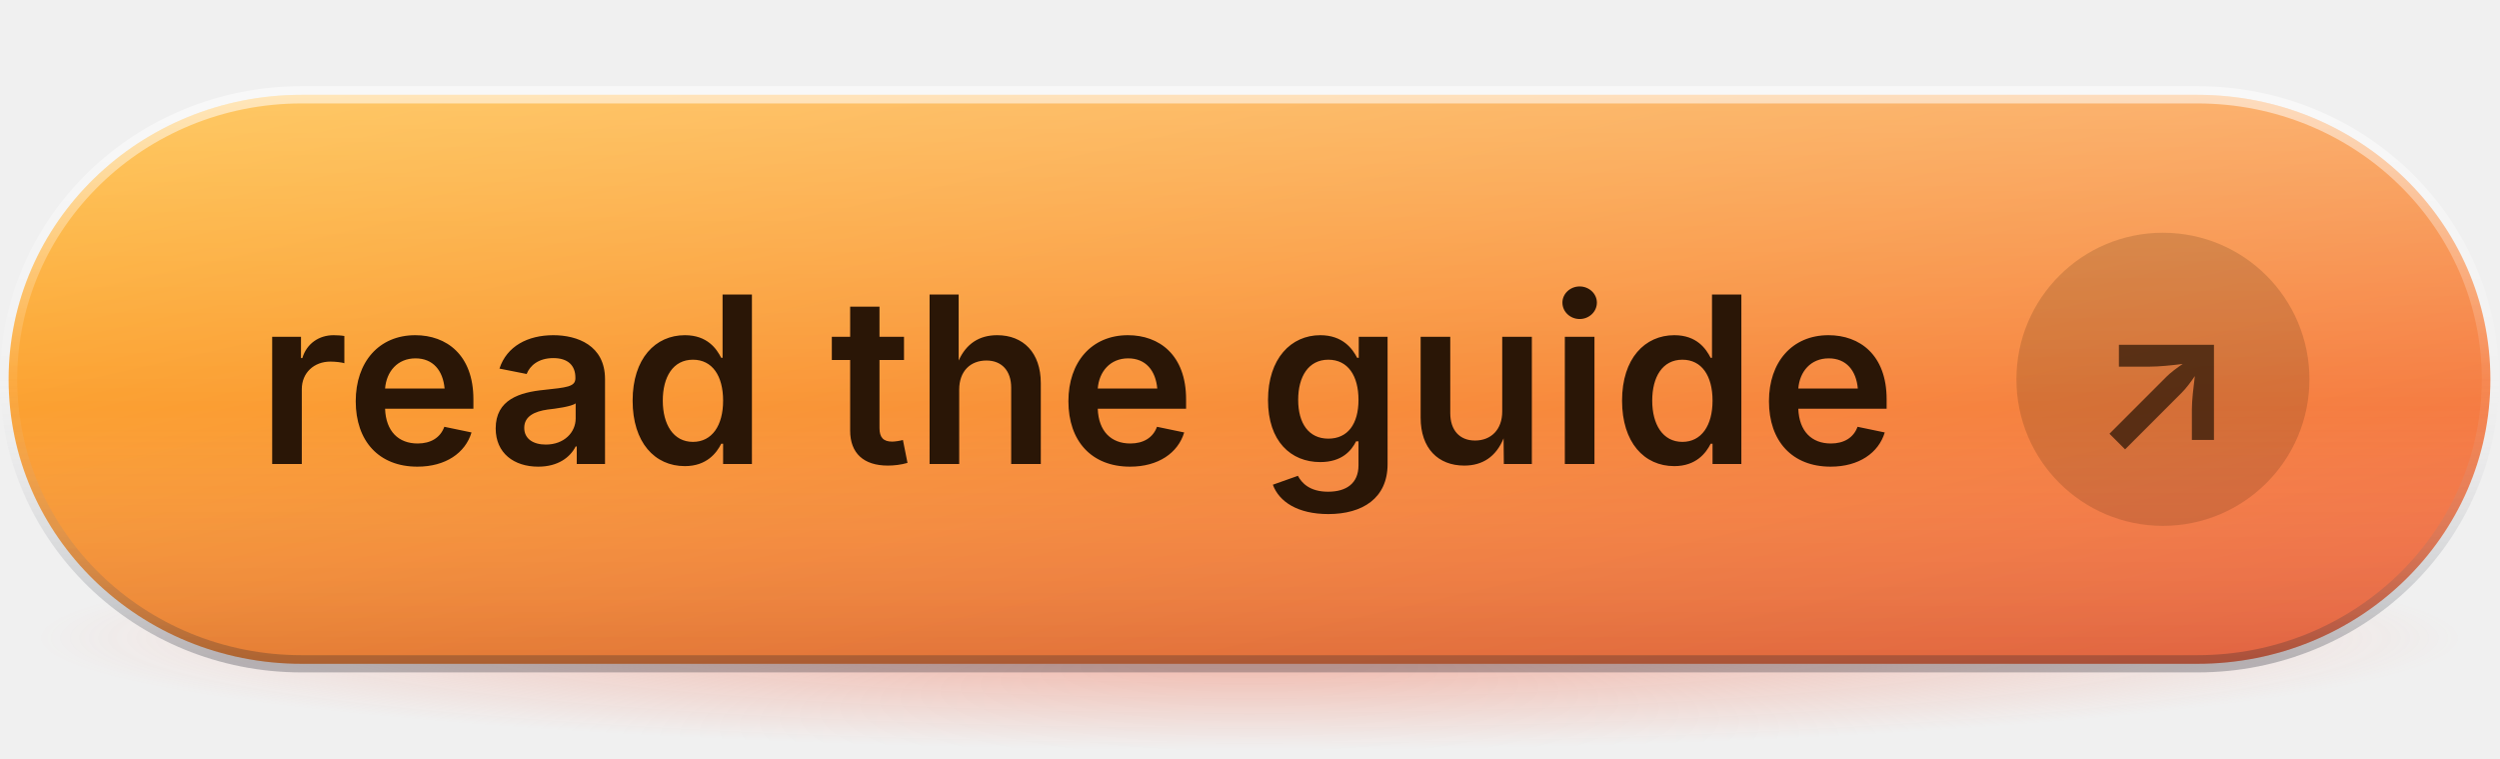
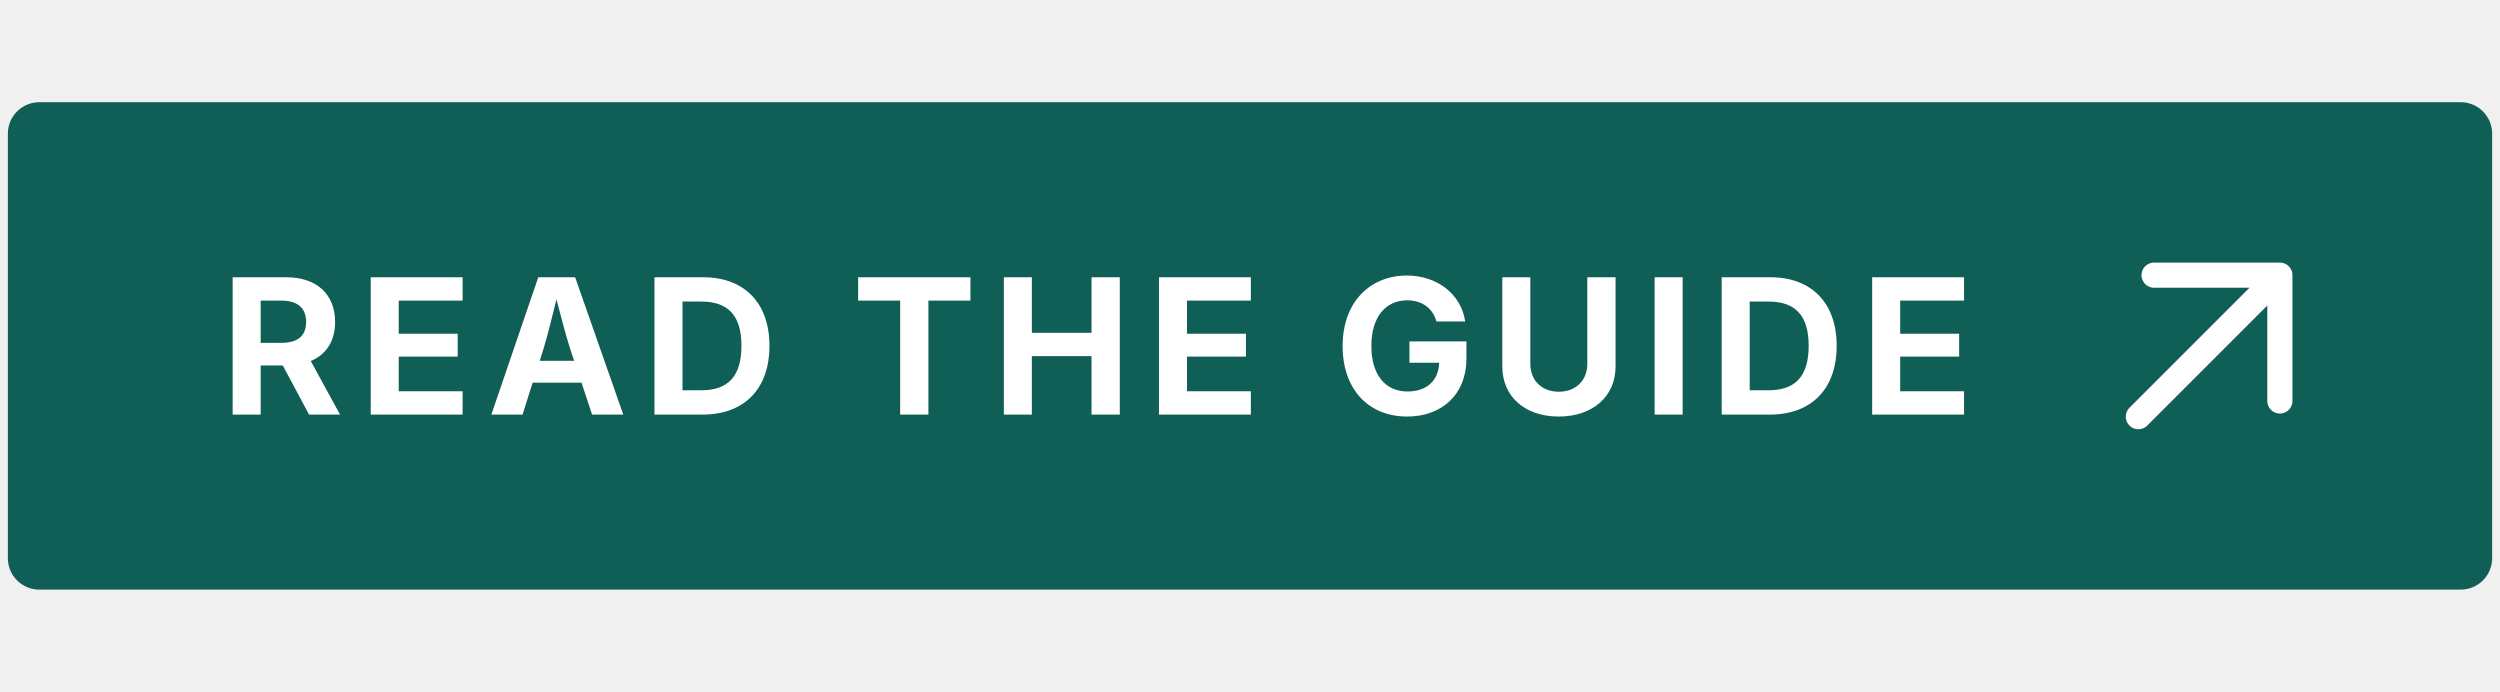
- <svg xmlns="http://www.w3.org/2000/svg" width="145" height="44" viewBox="0 0 145 44" role="img" aria-label="read the guide">
-   <defs>
-     <linearGradient id="face" x1="0" y1="0" x2="1" y2="1">
-       <stop offset="0" stop-color="#ffb627" />
-       <stop offset="1" stop-color="#f26a4b" />
-       <animateTransform attributeName="gradientTransform" type="translate" values="-0.08 0;0.08 0;-0.08 0" dur="9s" repeatCount="indefinite" />
-     </linearGradient>
-     <linearGradient id="mold" x1="0" y1="0" x2="0" y2="1">
-       <stop offset="0" stop-color="#ffffff" stop-opacity="0.28" />
-       <stop offset="0.55" stop-color="#ffffff" stop-opacity="0" />
-       <stop offset="1" stop-color="#7a2c14" stop-opacity="0.16" />
-     </linearGradient>
-     <linearGradient id="rim" x1="0" y1="0" x2="0" y2="1">
-       <stop offset="0" stop-color="#ffffff" stop-opacity="0.55" />
-       <stop offset="0.5" stop-color="#ffffff" stop-opacity="0.06" />
-       <stop offset="1" stop-color="#0a1322" stop-opacity="0.26" />
-     </linearGradient>
-     <radialGradient id="bloom" cx="0.5" cy="0.5" r="0.5">
-       <stop offset="0" stop-color="#f26a4b" stop-opacity="0.5" />
-       <stop offset="0.6" stop-color="#f26a4b" stop-opacity="0.2" />
-       <stop offset="1" stop-color="#f26a4b" stop-opacity="0" />
-     </radialGradient>
-   </defs>
-   <ellipse cx="72.5" cy="37" rx="70.5" ry="6.5" fill="url(#bloom)" />
-   <rect x="0.5" y="5.5" width="144" height="33" rx="17" fill="url(#face)" />
-   <rect x="0.5" y="5.5" width="144" height="33" rx="17" fill="url(#mold)" />
-   <rect x="0.5" y="5.5" width="144" height="33" rx="17" fill="none" stroke="url(#rim)" stroke-width="1" />
-   <text x="62.46" y="22" dominant-baseline="central" text-anchor="middle" font-family="Segoe UI, Inter, -apple-system, BlinkMacSystemFont, Helvetica, Arial, sans-serif" font-size="13.5" font-weight="600" letter-spacing="0.1" fill="#2a1606">read the guide</text>
-   <circle cx="125.5" cy="22" r="8.5" fill="rgba(42, 22, 6, 0.16)" />
-   <text x="125.5" y="22" dominant-baseline="central" text-anchor="middle" font-family="Segoe UI, Inter, -apple-system, BlinkMacSystemFont, Helvetica, Arial, sans-serif" font-size="11" font-weight="700" fill="#2a1606" fill-opacity="0.72">↗</text>
+ <svg xmlns="http://www.w3.org/2000/svg" width="159" height="44" viewBox="0 0 159 44" role="img" aria-label="read the guide">
+   <style>
+     .paper { fill: #fbfaf6; }
+     .rule { stroke: #d7d4cc; }
+     .band { fill: #0f5f56; }
+     .ink { fill: #141414; }
+     .accent { fill: #0f5f56; }
+     .accent-rule { stroke: rgba(15, 95, 86, 0.45); }
+     .tint { fill: rgba(15, 95, 86, 0.1); }
+     .s-accent { stroke: #0f5f56; }
+     .on-band { fill: #ffffff; }
+     .s-on-band { stroke: #ffffff; }
+     @media (prefers-color-scheme: dark) {
+       .paper { fill: #191a17; }
+       .rule { stroke: #3a3b35; }
+       .band { fill: #0d4d46; }
+       .ink { fill: #eae8e1; }
+       .accent { fill: #5ec6b0; }
+       .accent-rule { stroke: rgba(94, 198, 176, 0.45); }
+       .tint { fill: rgba(94, 198, 176, 0.1); }
+       .s-accent { stroke: #5ec6b0; }
+     }
+   </style>
+   <rect x="0.5" y="6.5" width="158" height="31" rx="2" class="band" />
+   <text x="14" y="22" dominant-baseline="central" font-family="Segoe UI, Inter, -apple-system, BlinkMacSystemFont, Helvetica, Arial, sans-serif" font-size="12" font-weight="700" letter-spacing="0.9" class="on-band">READ THE GUIDE</text>
+   <path d="M136 26.5L145 17.5M137 17.5h8v8" class="s-on-band" fill="none" stroke-width="1.6" stroke-linecap="round" stroke-linejoin="round" />
</svg>
